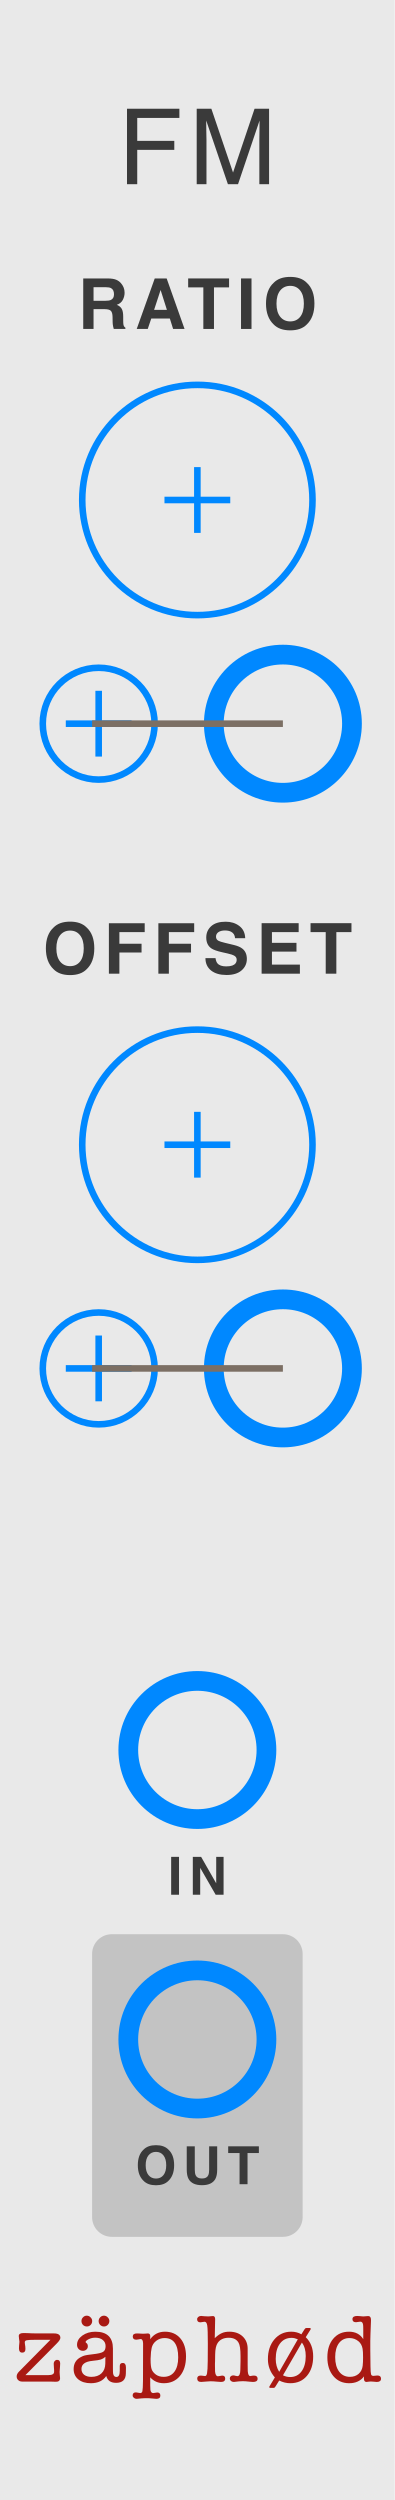
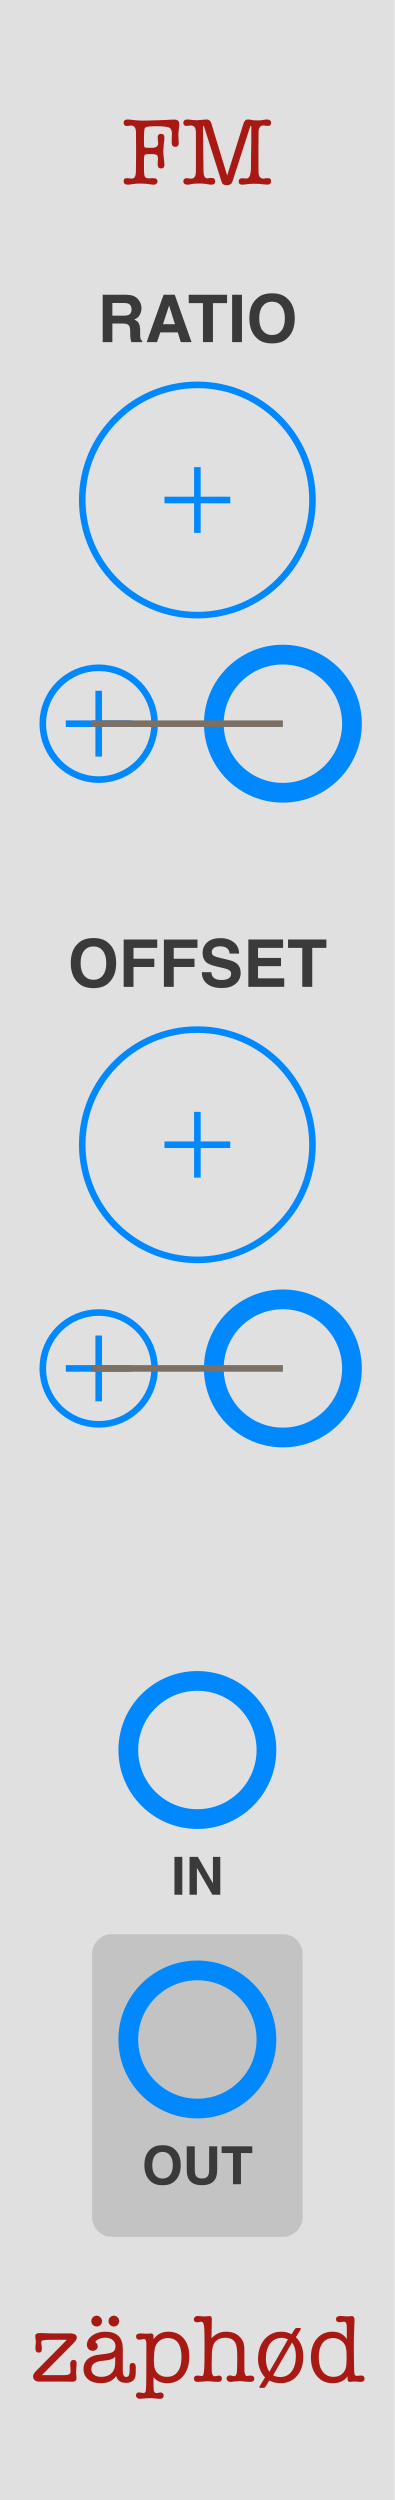
<svg xmlns="http://www.w3.org/2000/svg" version="1.1" width="60" height="380" viewBox="0 0 60 380" id="svg68">
  <style id="style2">
    text.logo {
      fill: #a91913;
      font-family: 'American Typewriter';
      font-size: 11pt;
-       letter-spacing: 1px;
    }
    text.title {
      fill: #3a3a3a;
-       font-family: 'Helvetica';
+       font-family: 'Futura';
      font-size: 12pt;
-       letter-spacing: 1px;
    }
    text.big-label {
      fill: #3a3a3a;
      font-family: 'Helvetica';
      font-weight: bold;
-       font-size: 8pt;
-       letter-spacing: 1px;
+       font-size: 7.5pt;
    }
    text.label {
      fill: #3a3a3a;
      font-family: 'Helvetica';
      font-weight: bold;
      font-size: 6pt;
-       letter-spacing: 1px;
    }
    polyline.connect {
      stroke: #7c6f64;
      stroke-width: 1;
    }
    .scaffold-button {
      stroke: #080;
      fill: #080;
    }
    .scaffold {
      stroke: #08f;
      fill: none;
    }
    .background {
-       fill: #e9e9e9;
+       fill: #e0e0e0;
    }
    .output {
      fill: #c3c3c3;
    }
  </style>
  <defs id="defs22">
    <symbol id="knob36">
      <g transform="translate(18 18)" id="g10">
        <polyline points="-5,0 5,0" stroke-width="1" class="scaffold" id="polyline4" />
        <polyline points="0,-5 0,5" stroke-width="1" class="scaffold" id="polyline6" />
        <circle cx="0" cy="0" r="17.5" stroke-width="1" class="scaffold" fill="none" id="circle8" />
      </g>
    </symbol>
    <symbol id="knob18">
      <g transform="translate(9 9)" id="g19">
        <polyline points="-5,0 5,0" stroke-width="1" class="scaffold" id="polyline13" />
        <polyline points="0,-5 0,5" stroke-width="1" class="scaffold" id="polyline15" />
        <circle cx="0" cy="0" r="8.5" stroke-width="1" class="scaffold" fill="none" id="circle17" />
      </g>
    </symbol>
  </defs>
-   <path id="rect24" style="fill:#e9e9e9" d="M 0,0 H 60 V 380 H 0 Z" class="background" />
-   <g aria-label="FM" id="text26" style="font-size:16px;font-family:Helvetica;letter-spacing:1px;text-anchor:middle;fill:#3a3a3a" class="title">
-     <path d="m 19.305,16.523 h 7.961 v 1.406 h -6.406 v 3.484 h 5.633 V 22.781 H 20.859 V 28 h -1.555 z" style="font-size:16px;font-family:Helvetica;letter-spacing:1px;text-anchor:middle;fill:#3a3a3a" id="path197" />
-     <path d="M 29.898,16.523 H 32.125 l 3.297,9.703 3.273,-9.703 h 2.203 V 28 h -1.477 v -6.773 q 0,-0.352 0.016,-1.164 0.016,-0.812 0.016,-1.742 L 36.18,28 H 34.641 L 31.344,18.32 v 0.352 q 0,0.422 0.016,1.289 0.023,0.859 0.023,1.266 V 28 h -1.484 z" style="font-size:16px;font-family:Helvetica;letter-spacing:1px;text-anchor:middle;fill:#3a3a3a" id="path199" />
+   <path id="rect24" style="fill:#e0e0e0" d="M 0,0 H 60 V 380 H 0 Z" class="background" />
+   <g aria-label="FM" id="text26" style="font-size:14.667px;font-family:'American Typewriter';text-anchor:middle;fill:#a91913" class="logo">
+     <path d="M 20.684,23.732 V 22.5 l -0.015,-2.332 q 0,-1.085 -0.748,-1.085 -0.191,0 -0.293,0.029 -0.235,0.044 -0.381,0.044 -0.191,0 -0.323,-0.132 -0.132,-0.147 -0.132,-0.352 0,-0.513 0.616,-0.513 0.073,0 0.22,0.015 l 1.012,0.103 q 0.572,0.059 1.276,0.059 0.381,0 1.643,-0.044 L 25.245,18.232 q 0.337,-0.015 0.792,-0.044 0.205,-0.015 0.44,-0.015 0.777,0 0.777,0.689 0,0.264 -0.073,0.807 -0.073,0.543 -0.073,0.821 0,0.235 0.029,0.587 0.029,0.352 0.029,0.645 0,0.601 -0.528,0.601 -0.543,0 -0.543,-0.689 0,-0.205 0.015,-0.631 0.029,-0.425 0.029,-0.631 0,-0.777 -0.44,-0.983 -0.44,-0.205 -2.083,-0.205 -1.393,0 -1.584,0.249 -0.147,0.191 -0.147,1.349 v 1.085 q 0,0.411 0.103,0.513 0.117,0.088 0.616,0.088 h 0.484 q 0.953,0 0.953,-0.704 0,-0.161 -0.044,-0.44 -0.029,-0.279 -0.029,-0.425 0,-0.557 0.528,-0.557 0.499,0 0.499,0.645 0,0.088 -0.029,0.352 l -0.088,0.792 q -0.059,0.528 -0.059,0.792 0,0.601 0.132,1.525 0.044,0.308 0.044,0.587 0,0.572 -0.528,0.572 -0.499,0 -0.499,-0.616 0,-0.147 0.015,-0.44 0.029,-0.293 0.029,-0.44 0,-0.455 -0.249,-0.587 Q 23.602,23.424 23.089,23.424 h -0.455 q -0.513,0 -0.631,0.117 -0.117,0.117 -0.117,0.645 V 25.932 q 0,0.689 0.147,0.939 0.161,0.235 0.587,0.235 0.103,0 0.323,-0.015 0.22,-0.015 0.323,-0.015 0.675,0 0.675,0.499 0,0.205 -0.161,0.352 -0.147,0.147 -0.367,0.147 -0.235,0 -0.689,-0.073 -0.645,-0.103 -1.467,-0.103 -0.528,0 -1.129,0.088 l -0.499,0.073 q -0.044,0 -0.103,0.015 -0.059,0 -0.088,0 -0.645,0 -0.645,-0.528 0,-0.469 0.455,-0.469 0.059,0 0.381,0.029 0.161,0.044 0.308,0.044 0.396,0 0.543,-0.235 0.161,-0.249 0.176,-0.865 z" style="font-size:14.667px;font-family:'American Typewriter';text-anchor:middle;fill:#a91913" id="path197" />
+     <path d="M 32.272,19.259 34.531,26.68 37.01,18.775 q 0.191,-0.616 0.66,-0.616 h 0.073 q 0.147,0 0.381,0.044 0.293,0.073 0.381,0.073 0.235,0.029 0.645,0.029 0.44,0 0.689,-0.044 l 0.513,-0.088 q 0.044,-0.015 0.176,-0.015 0.675,0 0.675,0.513 0,0.469 -0.469,0.469 -0.117,0 -0.352,-0.029 -0.22,-0.044 -0.337,-0.044 -0.748,0 -0.748,1.1 v 1.027 l -0.015,1.291 V 23.732 l 0.015,2.317 q 0,1.1 0.733,1.1 0.147,0 0.323,-0.044 0.323,-0.029 0.381,-0.029 0.469,0 0.469,0.469 0,0.528 -0.631,0.528 0.029,0 -0.22,-0.029 -1.012,-0.117 -1.716,-0.117 -0.689,0 -1.32,0.103 -0.264,0.044 -0.469,0.044 -0.572,0 -0.572,-0.484 0,-0.499 0.587,-0.499 0.147,0 0.22,0.015 0.323,0.029 0.381,0.029 0.528,0 0.66,-1.1 0.029,-0.235 0.029,-1.496 0,-0.484 0.015,-1.408 l 0.029,-1.32 v -2.596 q 0,-0.088 -0.073,-0.088 -0.044,0 -0.088,0.088 l -2.699,8.375 q -0.176,0.557 -0.821,0.557 -0.381,0 -0.572,-0.117 -0.176,-0.103 -0.279,-0.44 l -2.655,-8.375 q -0.044,-0.088 -0.103,-0.088 -0.059,0 -0.059,0.088 l 0.088,6.82 q 0.015,1.071 0.587,1.071 0.161,0 0.44,-0.059 h 0.176 q 0.572,0 0.572,0.513 0,0.513 -0.587,0.513 -0.103,0 -0.308,-0.029 -0.323,-0.044 -0.689,-0.103 -0.293,-0.044 -0.748,-0.044 -0.807,0 -1.041,0.044 l -0.616,0.117 q -0.029,0 -0.088,0.015 -0.059,0 -0.088,0 -0.675,0 -0.675,-0.513 0,-0.205 0.132,-0.337 0.132,-0.147 0.323,-0.147 0.161,0 0.381,0.044 0.22,0.044 0.323,0.044 0.748,0 0.748,-1.1 v -5.896 q 0,-1.1 -0.748,-1.1 -0.117,0 -0.352,0.044 -0.235,0.029 -0.352,0.029 -0.455,0 -0.455,-0.469 0,-0.513 0.66,-0.513 0.059,0 0.191,0.015 l 0.513,0.059 q 0.381,0.044 0.719,0.044 0.279,0 0.748,-0.059 0.484,-0.059 0.704,-0.059 0.572,0 0.763,0.719 z" style="font-size:14.667px;font-family:'American Typewriter';text-anchor:middle;fill:#a91913" id="path199" />
  </g>
-   <g aria-label="zäphød" id="text28" style="font-size:14.667px;font-family:'American Typewriter';letter-spacing:1px;text-anchor:middle;fill:#a91913" class="logo">
-     <path d="m 2.885,360.489 4.781,-4.84 H 5.422 q -1.1,0 -1.379,0.073 -0.279,0.059 -0.279,0.337 0,0.117 0.029,0.264 0.073,0.381 0.073,0.719 0,0.557 -0.484,0.557 -0.499,0 -0.499,-0.645 0,-0.279 0.015,-0.381 0.059,-0.44 0.059,-0.631 0,-0.147 -0.059,-0.425 -0.044,-0.293 -0.044,-0.44 0,-0.455 0.733,-0.455 0.235,0 0.631,0.015 0.455,0.029 0.631,0.029 l 0.88,0.015 h 2.493 q 0.953,0 0.953,0.675 0,0.308 -0.557,0.865 l -4.752,4.796 h 3.491 q 0.865,0 0.865,-0.499 V 360.24 q 0,-0.249 -0.029,-0.425 -0.029,-0.557 -0.029,-0.528 0,-0.249 0.147,-0.411 0.147,-0.176 0.367,-0.176 0.469,0 0.469,0.557 0,0.249 -0.029,0.513 -0.059,0.528 -0.059,0.763 0,0.161 0.029,0.469 0.044,0.308 0.044,0.469 0,0.572 -0.645,0.557 L 7.593,362 H 3.369 q -0.367,0 -0.601,-0.22 -0.235,-0.22 -0.235,-0.557 0,-0.381 0.352,-0.733 z" style="font-size:14.667px;font-family:'American Typewriter';letter-spacing:1px;text-anchor:middle;fill:#a91913" id="path184" />
-     <path d="m 17.633,362.191 q -1.203,0 -1.481,-1.041 -0.748,1.1 -2.347,1.1 -1.188,0 -1.907,-0.587 -0.704,-0.587 -0.704,-1.569 0,-1.217 1.041,-1.789 0.396,-0.22 0.675,-0.279 0.293,-0.073 1.159,-0.176 1.232,-0.132 1.599,-0.367 0.381,-0.235 0.381,-0.865 0,-0.601 -0.425,-0.939 -0.411,-0.352 -1.159,-0.352 -0.66,0 -1.232,0.367 -0.22,0.147 -0.22,0.308 0,0.059 0.132,0.147 0.205,0.147 0.205,0.499 0,0.293 -0.22,0.484 -0.205,0.191 -0.528,0.191 -0.381,0 -0.645,-0.264 -0.249,-0.264 -0.249,-0.645 0,-0.821 0.807,-1.408 0.821,-0.587 1.98,-0.587 2.669,0 2.669,2.567 v 2.963 q 0,0.704 0.029,0.836 0.088,0.513 0.499,0.513 0.513,0 0.513,-0.939 v -0.719 q 0,-0.469 0.455,-0.469 0.484,0 0.484,0.704 v 0.073 l -0.015,0.836 q -0.029,1.408 -1.496,1.408 z m -4.429,-8.565 q -0.337,0 -0.587,-0.235 -0.235,-0.249 -0.235,-0.587 0,-0.337 0.235,-0.572 0.235,-0.249 0.572,-0.249 0.337,0 0.572,0.249 0.249,0.235 0.249,0.572 0,0.337 -0.235,0.587 -0.235,0.235 -0.572,0.235 z m 2.596,0 q -0.323,0 -0.572,-0.235 -0.235,-0.249 -0.235,-0.587 0,-0.337 0.235,-0.572 0.235,-0.249 0.572,-0.249 0.337,0 0.572,0.249 0.249,0.235 0.249,0.572 0,0.337 -0.249,0.587 -0.235,0.235 -0.572,0.235 z m 0.205,5.647 0.015,-1.041 q -0.323,0.293 -0.689,0.411 -0.352,0.117 -1.276,0.205 -1.672,0.161 -1.672,1.232 0,0.557 0.396,0.88 0.411,0.323 1.1,0.323 0.983,0 1.54,-0.528 0.572,-0.543 0.587,-1.481 z" style="font-size:14.667px;font-family:'American Typewriter';letter-spacing:1px;text-anchor:middle;fill:#a91913" id="path186" />
-     <path d="m 22.834,355.092 v 0.469 q 0.821,-1.144 2.244,-1.144 1.467,0 2.332,1.012 0.865,1.012 0.865,2.743 0,1.863 -0.924,2.977 -0.909,1.1 -2.449,1.1 -1.276,0 -2.068,-0.895 v 1.217 q 0,0.557 0.029,0.719 0.088,0.455 0.425,0.455 0.103,0 0.308,-0.044 0.205,-0.044 0.308,-0.044 0.469,0 0.469,0.484 0,0.484 -0.616,0.484 -0.22,0 -0.66,-0.059 -0.323,-0.044 -0.968,-0.044 -0.352,0 -0.587,0.029 -0.587,0.073 -0.777,0.073 -0.249,0 -0.425,-0.161 -0.176,-0.147 -0.176,-0.352 0,-0.469 0.499,-0.469 0.088,0 0.279,0.044 0.249,0.059 0.367,0.059 0.279,0 0.337,-0.293 0.073,-0.279 0.088,-1.584 l 0.015,-5.661 q -0.015,-0.675 -0.381,-0.675 -0.103,0 -0.323,0.059 -0.205,0.044 -0.323,0.044 -0.543,0 -0.543,-0.484 0,-0.469 0.645,-0.469 0.161,0 0.352,0.015 0.367,0.029 0.543,0.029 0.132,0 0.381,-0.015 0.249,-0.029 0.367,-0.029 0.367,0 0.367,0.411 z m 0.22,1.789 q -0.132,0.572 -0.147,1.393 0,0.059 -0.015,0.22 0,0.132 0,0.205 0,0.983 0.161,1.437 0.161,0.44 0.631,0.792 0.484,0.352 1.188,0.352 1.056,0 1.628,-0.763 0.587,-0.777 0.587,-2.2 0,-2.933 -2.083,-2.933 -0.704,0 -1.261,0.425 -0.543,0.425 -0.689,1.071 z" style="font-size:14.667px;font-family:'American Typewriter';letter-spacing:1px;text-anchor:middle;fill:#a91913" id="path188" />
-     <path d="M 32.701,352.555 32.643,355.4 q 0.587,-0.557 1.071,-0.763 0.484,-0.22 1.144,-0.22 1.261,0 2.024,0.719 0.763,0.719 0.763,1.892 v 2.449 q 0,0.865 0.015,0.953 0.059,0.733 0.381,0.733 0.117,0 0.337,-0.059 0.088,-0.015 0.235,-0.015 0.543,0 0.543,0.484 0,0.484 -0.704,0.484 -0.191,0 -0.557,-0.044 -0.616,-0.073 -0.997,-0.073 -0.381,0 -0.587,0.029 -0.616,0.088 -0.763,0.088 -0.264,0 -0.44,-0.147 -0.176,-0.161 -0.176,-0.396 0,-0.191 0.147,-0.323 0.161,-0.132 0.367,-0.132 0.161,0 0.381,0.073 0.132,0.044 0.249,0.044 0.44,0 0.455,-0.953 0,-0.176 0.015,-0.689 l 0.015,-0.631 v -0.792 q 0,-1.496 -0.293,-2.009 -0.425,-0.763 -1.496,-0.763 -1.159,0 -1.687,0.792 -0.367,0.543 -0.381,1.745 l -0.015,1.056 q 0,0.088 -0.015,0.293 0,0.191 0,0.279 0,0.836 0.015,0.968 0.073,0.719 0.425,0.719 0.117,0 0.323,-0.044 0.22,-0.059 0.323,-0.059 0.469,0 0.469,0.455 0,0.513 -0.645,0.513 -0.205,0 -0.616,-0.044 -0.557,-0.059 -0.953,-0.059 -0.249,0 -0.689,0.044 -0.587,0.059 -0.748,0.059 -0.601,0 -0.601,-0.528 0,-0.44 0.557,-0.44 0.191,0 0.279,0.029 0.249,0.044 0.352,0.044 0.235,0 0.308,-0.44 0.088,-0.455 0.103,-1.833 l 0.015,-2.625 q 0,-2.2 -0.088,-2.772 -0.088,-0.587 -0.411,-0.587 -0.103,0 -0.308,0.044 -0.205,0.044 -0.323,0.044 -0.499,0 -0.499,-0.469 0,-0.205 0.176,-0.352 0.176,-0.147 0.425,-0.147 0.073,0 0.499,0.044 0.279,0.029 0.601,0.029 0.132,0 0.367,-0.029 0.235,-0.029 0.337,-0.029 0.337,0 0.337,0.484 z" style="font-size:14.667px;font-family:'American Typewriter';letter-spacing:1px;text-anchor:middle;fill:#a91913" id="path190" />
-     <path d="m 44.272,354.417 q 0.851,0 1.54,0.396 L 46.267,354.08 q 0.132,-0.22 0.293,-0.22 H 47.103 q 0.132,0 0.132,0.117 0,0.059 -0.029,0.103 l -0.733,1.173 q 1.129,1.085 1.129,2.933 0,1.833 -0.953,2.948 -0.939,1.115 -2.523,1.115 -0.88,0 -1.687,-0.411 l -0.557,0.895 q -0.132,0.22 -0.249,0.22 H 41.031 q -0.103,0 -0.103,-0.117 0,-0.073 0.029,-0.103 l 0.821,-1.364 q -1.056,-1.203 -1.056,-2.772 0,-1.848 0.983,-3.007 0.997,-1.173 2.567,-1.173 z m -1.833,6.101 2.831,-4.943 q -0.513,-0.22 -0.939,-0.22 -1.129,0 -1.775,0.865 -0.645,0.851 -0.645,2.332 0,1.144 0.528,1.965 z m 3.447,-4.444 -2.875,4.972 q 0.528,0.264 1.085,0.264 1.1,0 1.731,-0.851 0.645,-0.865 0.645,-2.347 0,-1.276 -0.587,-2.039 z" style="font-size:14.667px;font-family:'American Typewriter';letter-spacing:1px;text-anchor:middle;fill:#a91913" id="path192" />
-     <path d="m 53.044,354.417 q 1.452,0 2.171,1.129 v -1.481 q 0,-0.587 -0.029,-0.719 -0.073,-0.455 -0.411,-0.455 -0.117,0 -0.337,0.044 -0.205,0.044 -0.323,0.044 -0.543,0 -0.543,-0.469 0,-0.484 0.733,-0.484 0.117,0 0.425,0.029 0.469,0.044 0.484,0.044 0.132,0 0.381,-0.029 0.249,-0.029 0.381,-0.029 0.411,0 0.411,0.587 v 0.161 q -0.015,0.044 -0.029,0.777 0,0.088 -0.044,1.129 -0.029,0.733 -0.029,1.115 v 1.437 l 0.029,2.449 q 0.015,0.968 0.088,1.203 0.073,0.235 0.352,0.235 0.191,0 0.293,-0.029 0.235,-0.029 0.323,-0.029 0.543,0 0.543,0.484 0,0.499 -0.66,0.499 -0.147,0 -0.455,-0.044 -0.293,-0.029 -0.44,-0.029 -0.044,0 -0.337,0.029 -0.176,0.044 -0.308,0.044 -0.396,0 -0.396,-0.528 v -0.073 l 0.015,-0.249 q -0.777,1.041 -2.259,1.041 -1.496,0 -2.405,-1.085 -0.909,-1.085 -0.909,-2.845 0,-1.775 0.895,-2.831 0.895,-1.071 2.391,-1.071 z m 2.083,5.177 q 0.059,-0.484 0.059,-1.247 0,-0.983 -0.073,-1.335 -0.132,-0.733 -0.631,-1.144 -0.587,-0.484 -1.349,-0.484 -1.027,0 -1.613,0.777 -0.572,0.777 -0.572,2.127 0,1.393 0.601,2.2 0.601,0.792 1.643,0.792 0.792,0 1.32,-0.455 0.528,-0.469 0.616,-1.232 z" style="font-size:14.667px;font-family:'American Typewriter';letter-spacing:1px;text-anchor:middle;fill:#a91913" id="path194" />
+   <g aria-label="zäphød" id="text28" style="font-size:14.667px;font-family:'American Typewriter';text-anchor:middle;fill:#a91913" class="logo">
+     <path d="m 5.385,360.489 4.781,-4.84 H 7.922 q -1.1,0 -1.379,0.073 -0.279,0.059 -0.279,0.337 0,0.117 0.029,0.264 0.073,0.381 0.073,0.719 0,0.557 -0.484,0.557 -0.499,0 -0.499,-0.645 0,-0.279 0.015,-0.381 0.059,-0.44 0.059,-0.631 0,-0.147 -0.059,-0.425 -0.044,-0.293 -0.044,-0.44 0,-0.455 0.733,-0.455 0.235,0 0.631,0.015 0.455,0.029 0.631,0.029 l 0.88,0.015 h 2.493 q 0.953,0 0.953,0.675 0,0.308 -0.557,0.865 l -4.752,4.796 h 3.491 q 0.865,0 0.865,-0.499 V 360.24 q 0,-0.249 -0.029,-0.425 -0.029,-0.557 -0.029,-0.528 0,-0.249 0.147,-0.411 0.147,-0.176 0.367,-0.176 0.469,0 0.469,0.557 0,0.249 -0.029,0.513 -0.059,0.528 -0.059,0.763 0,0.161 0.029,0.469 0.044,0.308 0.044,0.469 0,0.572 -0.645,0.557 L 10.093,362 H 5.869 q -0.367,0 -0.601,-0.22 -0.235,-0.22 -0.235,-0.557 0,-0.381 0.352,-0.733 z" style="font-size:14.667px;font-family:'American Typewriter';text-anchor:middle;fill:#a91913" id="path184" />
+     <path d="m 19.133,362.191 q -1.203,0 -1.481,-1.041 -0.748,1.1 -2.347,1.1 -1.188,0 -1.907,-0.587 -0.704,-0.587 -0.704,-1.569 0,-1.217 1.041,-1.789 0.396,-0.22 0.675,-0.279 0.293,-0.073 1.159,-0.176 1.232,-0.132 1.599,-0.367 0.381,-0.235 0.381,-0.865 0,-0.601 -0.425,-0.939 -0.411,-0.352 -1.159,-0.352 -0.66,0 -1.232,0.367 -0.22,0.147 -0.22,0.308 0,0.059 0.132,0.147 0.205,0.147 0.205,0.499 0,0.293 -0.22,0.484 -0.205,0.191 -0.528,0.191 -0.381,0 -0.645,-0.264 -0.249,-0.264 -0.249,-0.645 0,-0.821 0.807,-1.408 0.821,-0.587 1.98,-0.587 2.669,0 2.669,2.567 v 2.963 q 0,0.704 0.029,0.836 0.088,0.513 0.499,0.513 0.513,0 0.513,-0.939 v -0.719 q 0,-0.469 0.455,-0.469 0.484,0 0.484,0.704 v 0.073 l -0.015,0.836 q -0.029,1.408 -1.496,1.408 z m -4.429,-8.565 q -0.337,0 -0.587,-0.235 -0.235,-0.249 -0.235,-0.587 0,-0.337 0.235,-0.572 0.235,-0.249 0.572,-0.249 0.337,0 0.572,0.249 0.249,0.235 0.249,0.572 0,0.337 -0.235,0.587 -0.235,0.235 -0.572,0.235 z m 2.596,0 q -0.323,0 -0.572,-0.235 -0.235,-0.249 -0.235,-0.587 0,-0.337 0.235,-0.572 0.235,-0.249 0.572,-0.249 0.337,0 0.572,0.249 0.249,0.235 0.249,0.572 0,0.337 -0.249,0.587 -0.235,0.235 -0.572,0.235 z m 0.205,5.647 0.015,-1.041 q -0.323,0.293 -0.689,0.411 -0.352,0.117 -1.276,0.205 -1.672,0.161 -1.672,1.232 0,0.557 0.396,0.88 0.411,0.323 1.1,0.323 0.983,0 1.54,-0.528 0.572,-0.543 0.587,-1.481 z" style="font-size:14.667px;font-family:'American Typewriter';text-anchor:middle;fill:#a91913" id="path186" />
+     <path d="m 23.334,355.092 v 0.469 q 0.821,-1.144 2.244,-1.144 1.467,0 2.332,1.012 0.865,1.012 0.865,2.743 0,1.863 -0.924,2.977 -0.909,1.1 -2.449,1.1 -1.276,0 -2.068,-0.895 v 1.217 q 0,0.557 0.029,0.719 0.088,0.455 0.425,0.455 0.103,0 0.308,-0.044 0.205,-0.044 0.308,-0.044 0.469,0 0.469,0.484 0,0.484 -0.616,0.484 -0.22,0 -0.66,-0.059 -0.323,-0.044 -0.968,-0.044 -0.352,0 -0.587,0.029 -0.587,0.073 -0.777,0.073 -0.249,0 -0.425,-0.161 -0.176,-0.147 -0.176,-0.352 0,-0.469 0.499,-0.469 0.088,0 0.279,0.044 0.249,0.059 0.367,0.059 0.279,0 0.337,-0.293 0.073,-0.279 0.088,-1.584 l 0.015,-5.661 q -0.015,-0.675 -0.381,-0.675 -0.103,0 -0.323,0.059 -0.205,0.044 -0.323,0.044 -0.543,0 -0.543,-0.484 0,-0.469 0.645,-0.469 0.161,0 0.352,0.015 0.367,0.029 0.543,0.029 0.132,0 0.381,-0.015 0.249,-0.029 0.367,-0.029 0.367,0 0.367,0.411 z m 0.22,1.789 q -0.132,0.572 -0.147,1.393 0,0.059 -0.015,0.22 0,0.132 0,0.205 0,0.983 0.161,1.437 0.161,0.44 0.631,0.792 0.484,0.352 1.188,0.352 1.056,0 1.628,-0.763 0.587,-0.777 0.587,-2.2 0,-2.933 -2.083,-2.933 -0.704,0 -1.261,0.425 -0.543,0.425 -0.689,1.071 z" style="font-size:14.667px;font-family:'American Typewriter';text-anchor:middle;fill:#a91913" id="path188" />
+     <path d="M 32.201,352.555 32.143,355.4 q 0.587,-0.557 1.071,-0.763 0.484,-0.22 1.144,-0.22 1.261,0 2.024,0.719 0.763,0.719 0.763,1.892 v 2.449 q 0,0.865 0.015,0.953 0.059,0.733 0.381,0.733 0.117,0 0.337,-0.059 0.088,-0.015 0.235,-0.015 0.543,0 0.543,0.484 0,0.484 -0.704,0.484 -0.191,0 -0.557,-0.044 -0.616,-0.073 -0.997,-0.073 -0.381,0 -0.587,0.029 -0.616,0.088 -0.763,0.088 -0.264,0 -0.44,-0.147 -0.176,-0.161 -0.176,-0.396 0,-0.191 0.147,-0.323 0.161,-0.132 0.367,-0.132 0.161,0 0.381,0.073 0.132,0.044 0.249,0.044 0.44,0 0.455,-0.953 0,-0.176 0.015,-0.689 l 0.015,-0.631 v -0.792 q 0,-1.496 -0.293,-2.009 -0.425,-0.763 -1.496,-0.763 -1.159,0 -1.687,0.792 -0.367,0.543 -0.381,1.745 l -0.015,1.056 q 0,0.088 -0.015,0.293 0,0.191 0,0.279 0,0.836 0.015,0.968 0.073,0.719 0.425,0.719 0.117,0 0.323,-0.044 0.22,-0.059 0.323,-0.059 0.469,0 0.469,0.455 0,0.513 -0.645,0.513 -0.205,0 -0.616,-0.044 -0.557,-0.059 -0.953,-0.059 -0.249,0 -0.689,0.044 -0.587,0.059 -0.748,0.059 -0.601,0 -0.601,-0.528 0,-0.44 0.557,-0.44 0.191,0 0.279,0.029 0.249,0.044 0.352,0.044 0.235,0 0.308,-0.44 0.088,-0.455 0.103,-1.833 l 0.015,-2.625 q 0,-2.2 -0.088,-2.772 -0.088,-0.587 -0.411,-0.587 -0.103,0 -0.308,0.044 -0.205,0.044 -0.323,0.044 -0.499,0 -0.499,-0.469 0,-0.205 0.176,-0.352 0.176,-0.147 0.425,-0.147 0.073,0 0.499,0.044 0.279,0.029 0.601,0.029 0.132,0 0.367,-0.029 0.235,-0.029 0.337,-0.029 0.337,0 0.337,0.484 z" style="font-size:14.667px;font-family:'American Typewriter';text-anchor:middle;fill:#a91913" id="path190" />
+     <path d="m 42.772,354.417 q 0.851,0 1.54,0.396 L 44.767,354.08 q 0.132,-0.22 0.293,-0.22 H 45.603 q 0.132,0 0.132,0.117 0,0.059 -0.029,0.103 l -0.733,1.173 q 1.129,1.085 1.129,2.933 0,1.833 -0.953,2.948 -0.939,1.115 -2.523,1.115 -0.88,0 -1.687,-0.411 l -0.557,0.895 q -0.132,0.22 -0.249,0.22 H 39.531 q -0.103,0 -0.103,-0.117 0,-0.073 0.029,-0.103 l 0.821,-1.364 q -1.056,-1.203 -1.056,-2.772 0,-1.848 0.983,-3.007 0.997,-1.173 2.567,-1.173 z m -1.833,6.101 2.831,-4.943 q -0.513,-0.22 -0.939,-0.22 -1.129,0 -1.775,0.865 -0.645,0.851 -0.645,2.332 0,1.144 0.528,1.965 z m 3.447,-4.444 -2.875,4.972 q 0.528,0.264 1.085,0.264 1.1,0 1.731,-0.851 0.645,-0.865 0.645,-2.347 0,-1.276 -0.587,-2.039 z" style="font-size:14.667px;font-family:'American Typewriter';text-anchor:middle;fill:#a91913" id="path192" />
+     <path d="m 50.544,354.417 q 1.452,0 2.171,1.129 v -1.481 q 0,-0.587 -0.029,-0.719 -0.073,-0.455 -0.411,-0.455 -0.117,0 -0.337,0.044 -0.205,0.044 -0.323,0.044 -0.543,0 -0.543,-0.469 0,-0.484 0.733,-0.484 0.117,0 0.425,0.029 0.469,0.044 0.484,0.044 0.132,0 0.381,-0.029 0.249,-0.029 0.381,-0.029 0.411,0 0.411,0.587 v 0.161 q -0.015,0.044 -0.029,0.777 0,0.088 -0.044,1.129 -0.029,0.733 -0.029,1.115 v 1.437 l 0.029,2.449 q 0.015,0.968 0.088,1.203 0.073,0.235 0.352,0.235 0.191,0 0.293,-0.029 0.235,-0.029 0.323,-0.029 0.543,0 0.543,0.484 0,0.499 -0.66,0.499 -0.147,0 -0.455,-0.044 -0.293,-0.029 -0.44,-0.029 -0.044,0 -0.337,0.029 -0.176,0.044 -0.308,0.044 -0.396,0 -0.396,-0.528 v -0.073 l 0.015,-0.249 q -0.777,1.041 -2.259,1.041 -1.496,0 -2.405,-1.085 -0.909,-1.085 -0.909,-2.845 0,-1.775 0.895,-2.831 0.895,-1.071 2.391,-1.071 z m 2.083,5.177 q 0.059,-0.484 0.059,-1.247 0,-0.983 -0.073,-1.335 -0.132,-0.733 -0.631,-1.144 -0.587,-0.484 -1.349,-0.484 -1.027,0 -1.613,0.777 -0.572,0.777 -0.572,2.127 0,1.393 0.601,2.2 0.601,0.792 1.643,0.792 0.792,0 1.32,-0.455 0.528,-0.469 0.616,-1.232 z" style="font-size:14.667px;font-family:'American Typewriter';text-anchor:middle;fill:#a91913" id="path194" />
  </g>
-   <g aria-label="RATIO" id="text30" style="font-weight:bold;font-size:10.667px;font-family:Helvetica;letter-spacing:1px;text-anchor:middle;fill:#3a3a3a" class="big-label">
-     <path d="M 15.875,46.99 H 14.219 V 50 h -1.568 v -7.677 h 3.766 q 0.807,0.016 1.24,0.198 0.438,0.182 0.74,0.536 0.25,0.292 0.396,0.646 0.146,0.354 0.146,0.807 0,0.547 -0.276,1.078 -0.276,0.526 -0.911,0.745 0.531,0.214 0.75,0.609 0.224,0.391 0.224,1.198 v 0.516 q 0,0.526 0.042,0.714 0.062,0.297 0.292,0.438 V 50 H 17.292 Q 17.219,49.745 17.188,49.589 17.125,49.266 17.12,48.927 l -0.01,-0.714 Q 17.099,47.479 16.839,47.234 16.583,46.99 15.875,46.99 Z m 0.974,-1.396 q 0.479,-0.219 0.479,-0.865 0,-0.698 -0.464,-0.938 -0.26,-0.135 -0.781,-0.135 H 14.219 v 2.062 h 1.818 q 0.542,0 0.812,-0.125 z" style="font-weight:bold;font-size:10.667px;font-family:Helvetica;letter-spacing:1px;text-anchor:middle;fill:#3a3a3a" id="path173" />
-     <path d="M 25.818,48.422 H 22.99 L 22.458,50 H 20.781 l 2.74,-7.677 h 1.812 L 28.052,50 H 26.312 Z m -0.448,-1.323 -0.958,-3.021 -0.99,3.021 z" style="font-weight:bold;font-size:10.667px;font-family:Helvetica;letter-spacing:1px;text-anchor:middle;fill:#3a3a3a" id="path175" />
-     <path d="m 34.82,42.323 v 1.359 H 32.523 V 50 h -1.615 v -6.318 h -2.307 v -1.359 z" style="font-weight:bold;font-size:10.667px;font-family:Helvetica;letter-spacing:1px;text-anchor:middle;fill:#3a3a3a" id="path177" />
-     <path d="m 36.635,42.323 h 1.594 V 50 h -1.594 z" style="font-weight:bold;font-size:10.667px;font-family:Helvetica;letter-spacing:1px;text-anchor:middle;fill:#3a3a3a" id="path179" />
-     <path d="m 44.115,50.214 q -1.646,0 -2.516,-0.896 -1.167,-1.099 -1.167,-3.167 0,-2.109 1.167,-3.167 0.87,-0.896 2.516,-0.896 1.646,0 2.516,0.896 1.161,1.057 1.161,3.167 0,2.068 -1.161,3.167 -0.87,0.896 -2.516,0.896 z m 1.516,-2.062 q 0.557,-0.703 0.557,-2 0,-1.292 -0.562,-1.995 -0.557,-0.708 -1.51,-0.708 -0.953,0 -1.521,0.703 -0.568,0.703 -0.568,2 0,1.297 0.568,2 0.568,0.703 1.521,0.703 0.953,0 1.516,-0.703 z" style="font-weight:bold;font-size:10.667px;font-family:Helvetica;letter-spacing:1px;text-anchor:middle;fill:#3a3a3a" id="path181" />
+   <g aria-label="RATIO" id="text30" style="font-weight:bold;font-size:10px;font-family:Helvetica;text-anchor:middle;fill:#3a3a3a" class="big-label">
+     <path d="M 18.633,49.178 H 17.08 V 52 h -1.47 v -7.197 h 3.53 q 0.757,0.015 1.162,0.186 0.41,0.171 0.693,0.503 0.234,0.273 0.371,0.605 0.137,0.332 0.137,0.757 0,0.513 -0.259,1.011 -0.259,0.493 -0.854,0.698 0.498,0.2 0.703,0.571 0.21,0.366 0.21,1.123 v 0.483 q 0,0.493 0.039,0.669 0.059,0.278 0.273,0.41 V 52 h -1.655 q -0.068,-0.239 -0.098,-0.386 -0.059,-0.303 -0.063,-0.62 l -0.01,-0.669 q -0.01,-0.688 -0.254,-0.918 -0.239,-0.229 -0.903,-0.229 z m 0.913,-1.309 q 0.449,-0.205 0.449,-0.811 0,-0.654 -0.435,-0.879 -0.244,-0.127 -0.732,-0.127 h -1.748 v 1.934 h 1.704 q 0.508,0 0.762,-0.117 z" style="font-weight:bold;font-size:10px;font-family:Helvetica;text-anchor:middle;fill:#3a3a3a" id="path173" />
+     <path d="M 27.017,50.521 H 24.365 L 23.867,52 h -1.572 l 2.568,-7.197 H 26.562 L 29.111,52 h -1.631 z m -0.42,-1.24 -0.898,-2.832 -0.928,2.832 z" style="font-weight:bold;font-size:10px;font-family:Helvetica;text-anchor:middle;fill:#3a3a3a" id="path175" />
+     <path d="m 34.519,44.803 v 1.274 h -2.153 V 52 h -1.514 v -5.923 h -2.163 v -1.274 z" style="font-weight:bold;font-size:10px;font-family:Helvetica;text-anchor:middle;fill:#3a3a3a" id="path177" />
+     <path d="m 35.283,44.803 h 1.494 V 52 h -1.494 z" style="font-weight:bold;font-size:10px;font-family:Helvetica;text-anchor:middle;fill:#3a3a3a" id="path179" />
+     <path d="m 41.357,52.2 q -1.543,0 -2.358,-0.84 -1.094,-1.03 -1.094,-2.969 0,-1.978 1.094,-2.969 0.815,-0.84 2.358,-0.84 1.543,0 2.358,0.84 1.089,0.991 1.089,2.969 0,1.938 -1.089,2.969 -0.815,0.84 -2.358,0.84 z m 1.421,-1.934 q 0.522,-0.659 0.522,-1.875 0,-1.211 -0.527,-1.87 -0.522,-0.664 -1.416,-0.664 -0.894,0 -1.426,0.659 -0.532,0.659 -0.532,1.875 0,1.216 0.532,1.875 0.532,0.659 1.426,0.659 0.894,0 1.421,-0.659 z" style="font-weight:bold;font-size:10px;font-family:Helvetica;text-anchor:middle;fill:#3a3a3a" id="path181" />
  </g>
  <g id="use32" transform="translate(12,58)">
    <g transform="translate(18,18)" id="g95">
      <path id="polyline89" style="fill:none;stroke:#0088ff;stroke-width:1" d="M -5,0 H 5" class="scaffold" />
      <path id="polyline91" style="fill:none;stroke:#0088ff;stroke-width:1" d="M 0,-5 V 5" class="scaffold" />
      <path id="circle93" style="fill:none;stroke:#0088ff;stroke-width:1" d="M 17.5,0 A 17.5,17.5 0 0 1 0,17.5 17.5,17.5 0 0 1 -17.5,0 17.5,17.5 0 0 1 0,-17.5 17.5,17.5 0 0 1 17.5,0 Z" class="scaffold" />
    </g>
  </g>
  <g id="use34" transform="translate(6,101)">
    <g transform="translate(9,9)" id="g105">
      <path id="polyline99" style="fill:none;stroke:#0088ff;stroke-width:1" d="M -5,0 H 5" class="scaffold" />
      <path id="polyline101" style="fill:none;stroke:#0088ff;stroke-width:1" d="M 0,-5 V 5" class="scaffold" />
      <path id="circle103" style="fill:none;stroke:#0088ff;stroke-width:1" d="M 8.5,0 A 8.5,8.5 0 0 1 0,8.5 8.5,8.5 0 0 1 -8.5,0 8.5,8.5 0 0 1 0,-8.5 8.5,8.5 0 0 1 8.5,0 Z" class="scaffold" />
    </g>
  </g>
  <path id="circle36" style="fill:none;stroke:#0088ff;stroke-width:3" d="M 53.5,110 A 10.5,10.5 0 0 1 43,120.5 10.5,10.5 0 0 1 32.5,110 10.5,10.5 0 0 1 43,99.5 10.5,10.5 0 0 1 53.5,110 Z" class="scaffold" />
  <path id="polyline38" transform="translate(30,76)" style="stroke:#7c6f64;stroke-width:1" d="M -16,34 H 13" class="connect" />
-   <g aria-label="OFFSET" id="text42" style="font-weight:bold;font-size:10.667px;font-family:Helvetica;letter-spacing:1px;text-anchor:middle;fill:#3a3a3a" class="big-label">
-     <path d="m 10.656,148.214 q -1.646,0 -2.516,-0.896 -1.167,-1.099 -1.167,-3.167 0,-2.109 1.167,-3.167 0.87,-0.896 2.516,-0.896 1.646,0 2.516,0.896 1.161,1.057 1.161,3.167 0,2.068 -1.161,3.167 -0.87,0.896 -2.516,0.896 z m 1.516,-2.062 q 0.557,-0.703 0.557,-2 0,-1.292 -0.562,-1.995 -0.557,-0.708 -1.51,-0.708 -0.953,0 -1.521,0.703 -0.568,0.703 -0.568,2 0,1.297 0.568,2 0.568,0.703 1.521,0.703 0.953,0 1.516,-0.703 z" style="font-weight:bold;font-size:10.667px;font-family:Helvetica;letter-spacing:1px;text-anchor:middle;fill:#3a3a3a" id="path152" />
-     <path d="m 21.995,141.682 h -3.849 v 1.766 h 3.37 v 1.333 H 18.146 V 148 h -1.594 v -7.667 h 5.443 z" style="font-weight:bold;font-size:10.667px;font-family:Helvetica;letter-spacing:1px;text-anchor:middle;fill:#3a3a3a" id="path154" />
-     <path d="m 29.516,141.682 h -3.849 v 1.766 h 3.37 v 1.333 H 25.667 V 148 h -1.594 v -7.667 h 5.443 z" style="font-weight:bold;font-size:10.667px;font-family:Helvetica;letter-spacing:1px;text-anchor:middle;fill:#3a3a3a" id="path156" />
-     <path d="m 34.38,146.891 q 0.568,0 0.922,-0.125 0.672,-0.24 0.672,-0.891 0,-0.38 -0.333,-0.589 -0.333,-0.203 -1.047,-0.359 l -0.812,-0.182 q -1.198,-0.271 -1.656,-0.589 -0.776,-0.531 -0.776,-1.661 0,-1.031 0.75,-1.714 0.75,-0.682 2.203,-0.682 1.214,0 2.068,0.646 0.859,0.641 0.901,1.865 H 35.729 Q 35.688,141.917 35.125,141.625 q -0.375,-0.193 -0.932,-0.193 -0.62,0 -0.99,0.25 -0.37,0.25 -0.37,0.698 0,0.411 0.365,0.615 0.234,0.135 1,0.318 l 1.323,0.318 q 0.87,0.208 1.313,0.557 0.688,0.542 0.688,1.568 0,1.052 -0.807,1.75 -0.802,0.693 -2.271,0.693 -1.5,0 -2.359,-0.682 -0.859,-0.688 -0.859,-1.885 h 1.531 q 0.073,0.526 0.286,0.786 0.391,0.474 1.339,0.474 z" style="font-weight:bold;font-size:10.667px;font-family:Helvetica;letter-spacing:1px;text-anchor:middle;fill:#3a3a3a" id="path158" />
-     <path d="m 45.063,144.646 h -3.729 v 1.974 h 4.25 V 148 h -5.818 v -7.677 h 5.63 v 1.359 h -4.062 v 1.63 h 3.729 z" style="font-weight:bold;font-size:10.667px;font-family:Helvetica;letter-spacing:1px;text-anchor:middle;fill:#3a3a3a" id="path160" />
-     <path d="m 53.422,140.323 v 1.359 H 51.125 V 148 h -1.615 v -6.318 h -2.307 v -1.359 z" style="font-weight:bold;font-size:10.667px;font-family:Helvetica;letter-spacing:1px;text-anchor:middle;fill:#3a3a3a" id="path162" />
+   <g aria-label="OFFSET" id="text42" style="font-weight:bold;font-size:10px;font-family:Helvetica;text-anchor:middle;fill:#3a3a3a" class="big-label">
+     <path d="m 14.209,150.2 q -1.543,0 -2.358,-0.84 -1.094,-1.03 -1.094,-2.969 0,-1.978 1.094,-2.969 0.815,-0.84 2.358,-0.84 1.543,0 2.358,0.84 1.089,0.991 1.089,2.969 0,1.938 -1.089,2.969 -0.815,0.84 -2.358,0.84 z m 1.421,-1.934 q 0.522,-0.659 0.522,-1.875 0,-1.211 -0.527,-1.87 -0.522,-0.664 -1.416,-0.664 -0.894,0 -1.426,0.659 -0.532,0.659 -0.532,1.875 0,1.216 0.532,1.875 0.532,0.659 1.426,0.659 0.894,0 1.421,-0.659 z" style="font-weight:bold;font-size:10px;font-family:Helvetica;text-anchor:middle;fill:#3a3a3a" id="path152" />
+     <path d="m 23.901,144.077 h -3.608 v 1.655 h 3.159 v 1.25 H 20.293 V 150 h -1.494 v -7.188 h 5.103 z" style="font-weight:bold;font-size:10px;font-family:Helvetica;text-anchor:middle;fill:#3a3a3a" id="path154" />
+     <path d="M 30.015,144.077 H 26.406 v 1.655 h 3.159 v 1.25 H 26.406 V 150 h -1.494 v -7.188 h 5.103 z" style="font-weight:bold;font-size:10px;font-family:Helvetica;text-anchor:middle;fill:#3a3a3a" id="path156" />
+     <path d="m 33.638,148.96 q 0.532,0 0.864,-0.117 0.63,-0.225 0.63,-0.835 0,-0.356 -0.312,-0.552 -0.312,-0.19 -0.981,-0.337 l -0.762,-0.171 q -1.123,-0.254 -1.553,-0.552 -0.728,-0.498 -0.728,-1.558 0,-0.967 0.703,-1.606 0.703,-0.64 2.065,-0.64 1.138,0 1.938,0.605 0.806,0.601 0.845,1.748 h -1.445 q -0.039,-0.649 -0.566,-0.923 -0.352,-0.181 -0.874,-0.181 -0.581,0 -0.928,0.234 -0.347,0.234 -0.347,0.654 0,0.386 0.342,0.576 0.22,0.127 0.938,0.298 l 1.24,0.298 q 0.815,0.195 1.23,0.522 0.645,0.508 0.645,1.47 0,0.986 -0.757,1.641 -0.752,0.649 -2.129,0.649 -1.406,0 -2.212,-0.64 -0.806,-0.645 -0.806,-1.768 h 1.436 q 0.068,0.493 0.269,0.737 0.366,0.444 1.255,0.444 z" style="font-weight:bold;font-size:10px;font-family:Helvetica;text-anchor:middle;fill:#3a3a3a" id="path158" />
+     <path d="M 42.715,146.855 H 39.219 v 1.851 h 3.984 V 150 h -5.454 v -7.197 h 5.278 v 1.274 H 39.219 v 1.528 h 3.496 z" style="font-weight:bold;font-size:10px;font-family:Helvetica;text-anchor:middle;fill:#3a3a3a" id="path160" />
+     <path d="m 49.614,142.803 v 1.274 H 47.461 V 150 h -1.514 v -5.923 H 43.784 v -1.274 z" style="font-weight:bold;font-size:10px;font-family:Helvetica;text-anchor:middle;fill:#3a3a3a" id="path162" />
  </g>
  <g id="use44" transform="translate(12,156)">
    <g transform="translate(18,18)" id="g115">
      <path id="polyline109" style="fill:none;stroke:#0088ff;stroke-width:1" d="M -5,0 H 5" class="scaffold" />
      <path id="polyline111" style="fill:none;stroke:#0088ff;stroke-width:1" d="M 0,-5 V 5" class="scaffold" />
      <path id="circle113" style="fill:none;stroke:#0088ff;stroke-width:1" d="M 17.5,0 A 17.5,17.5 0 0 1 0,17.5 17.5,17.5 0 0 1 -17.5,0 17.5,17.5 0 0 1 0,-17.5 17.5,17.5 0 0 1 17.5,0 Z" class="scaffold" />
    </g>
  </g>
  <g id="use46" transform="translate(6,199)">
    <g transform="translate(9,9)" id="g125">
      <path id="polyline119" style="fill:none;stroke:#0088ff;stroke-width:1" d="M -5,0 H 5" class="scaffold" />
      <path id="polyline121" style="fill:none;stroke:#0088ff;stroke-width:1" d="M 0,-5 V 5" class="scaffold" />
      <path id="circle123" style="fill:none;stroke:#0088ff;stroke-width:1" d="M 8.5,0 A 8.5,8.5 0 0 1 0,8.5 8.5,8.5 0 0 1 -8.5,0 8.5,8.5 0 0 1 0,-8.5 8.5,8.5 0 0 1 8.5,0 Z" class="scaffold" />
    </g>
  </g>
  <path id="circle48" style="fill:none;stroke:#0088ff;stroke-width:3" d="M 53.5,208 A 10.5,10.5 0 0 1 43,218.5 10.5,10.5 0 0 1 32.5,208 10.5,10.5 0 0 1 43,197.5 10.5,10.5 0 0 1 53.5,208 Z" class="scaffold" />
  <path id="polyline50" transform="translate(30,174)" style="stroke:#7c6f64;stroke-width:1" d="M -16,34 H 13" class="connect" />
  <path id="circle54" style="fill:none;stroke:#0088ff;stroke-width:3" d="M 40.5,266 A 10.5,10.5 0 0 1 30,276.5 10.5,10.5 0 0 1 19.5,266 10.5,10.5 0 0 1 30,255.5 10.5,10.5 0 0 1 40.5,266 Z" class="scaffold" />
-   <g aria-label="IN" id="text56" style="font-weight:bold;font-size:8px;font-family:Helvetica;letter-spacing:1px;text-anchor:middle;fill:#3a3a3a" class="label">
-     <path d="m 26.016,282.242 h 1.195 V 288 h -1.195 z" style="font-weight:bold;font-size:8px;font-family:Helvetica;letter-spacing:1px;text-anchor:middle;fill:#3a3a3a" id="path138" />
-     <path d="M 33.984,288 H 32.781 l -2.352,-4.09 V 288 h -1.121 v -5.758 h 1.262 l 2.293,4.02 v -4.02 h 1.121 z" style="font-weight:bold;font-size:8px;font-family:Helvetica;letter-spacing:1px;text-anchor:middle;fill:#3a3a3a" id="path140" />
+   <g aria-label="IN" id="text56" style="font-weight:bold;font-size:8px;font-family:Helvetica;text-anchor:middle;fill:#3a3a3a" class="label">
+     <path d="m 26.516,282.242 h 1.195 V 288 h -1.195 z" style="font-weight:bold;font-size:8px;font-family:Helvetica;text-anchor:middle;fill:#3a3a3a" id="path138" />
+     <path d="M 33.484,288 H 32.281 l -2.352,-4.09 V 288 h -1.121 v -5.758 h 1.262 l 2.293,4.02 v -4.02 h 1.121 z" style="font-weight:bold;font-size:8px;font-family:Helvetica;text-anchor:middle;fill:#3a3a3a" id="path140" />
  </g>
  <path id="rect60" style="fill:#c3c3c3" d="m 17,294 h 26 c 1.662,0 3,1.338 3,3 v 40 c 0,1.662 -1.338,3 -3,3 H 17 c -1.662,0 -3,-1.338 -3,-3 v -40 c 0,-1.662 1.338,-3 3,-3 z" class="output" />
  <path id="circle62" style="fill:none;stroke:#0088ff;stroke-width:3" d="M 40.5,310 A 10.5,10.5 0 0 1 30,320.5 10.5,10.5 0 0 1 19.5,310 10.5,10.5 0 0 1 30,299.5 10.5,10.5 0 0 1 40.5,310 Z" class="scaffold" />
-   <g aria-label="OUT" id="text64" style="font-weight:bold;font-size:8px;font-family:Helvetica;letter-spacing:1px;text-anchor:middle;fill:#3a3a3a" class="label">
-     <path d="m 23.711,332.16 q -1.234,0 -1.887,-0.672 -0.875,-0.824 -0.875,-2.375 0,-1.582 0.875,-2.375 0.652,-0.672 1.887,-0.672 1.234,0 1.887,0.672 0.871,0.793 0.871,2.375 0,1.551 -0.871,2.375 -0.652,0.672 -1.887,0.672 z m 1.137,-1.547 q 0.418,-0.527 0.418,-1.5 0,-0.969 -0.422,-1.496 -0.418,-0.531 -1.133,-0.531 -0.715,0 -1.141,0.527 -0.426,0.527 -0.426,1.5 0,0.973 0.426,1.5 0.426,0.527 1.141,0.527 0.715,0 1.137,-0.527 z" style="font-weight:bold;font-size:8px;font-family:Helvetica;letter-spacing:1px;text-anchor:middle;fill:#3a3a3a" id="path129" />
-     <path d="m 31.789,329.781 v -3.539 h 1.223 v 3.539 q 0,0.918 -0.285,1.43 -0.531,0.938 -2.027,0.938 -1.496,0 -2.031,-0.938 -0.285,-0.512 -0.285,-1.43 v -3.539 h 1.223 v 3.539 q 0,0.594 0.141,0.867 0.219,0.484 0.953,0.484 0.73,0 0.949,-0.484 0.141,-0.273 0.141,-0.867 z" style="font-weight:bold;font-size:8px;font-family:Helvetica;letter-spacing:1px;text-anchor:middle;fill:#3a3a3a" id="path131" />
-     <path d="m 39.348,326.242 v 1.02 H 37.625 V 332 h -1.211 v -4.738 h -1.73 v -1.02 z" style="font-weight:bold;font-size:8px;font-family:Helvetica;letter-spacing:1px;text-anchor:middle;fill:#3a3a3a" id="path133" />
+   <g aria-label="OUT" id="text64" style="font-weight:bold;font-size:8px;font-family:Helvetica;text-anchor:middle;fill:#3a3a3a" class="label">
+     <path d="m 24.711,332.16 q -1.234,0 -1.887,-0.672 -0.875,-0.824 -0.875,-2.375 0,-1.582 0.875,-2.375 0.652,-0.672 1.887,-0.672 1.234,0 1.887,0.672 0.871,0.793 0.871,2.375 0,1.551 -0.871,2.375 -0.652,0.672 -1.887,0.672 z m 1.137,-1.547 q 0.418,-0.527 0.418,-1.5 0,-0.969 -0.422,-1.496 -0.418,-0.531 -1.133,-0.531 -0.715,0 -1.141,0.527 -0.426,0.527 -0.426,1.5 0,0.973 0.426,1.5 0.426,0.527 1.141,0.527 0.715,0 1.137,-0.527 z" style="font-weight:bold;font-size:8px;font-family:Helvetica;text-anchor:middle;fill:#3a3a3a" id="path129" />
+     <path d="m 31.789,329.781 v -3.539 h 1.223 v 3.539 q 0,0.918 -0.285,1.43 -0.531,0.938 -2.027,0.938 -1.496,0 -2.031,-0.938 -0.285,-0.512 -0.285,-1.43 v -3.539 h 1.223 v 3.539 q 0,0.594 0.141,0.867 0.219,0.484 0.953,0.484 0.73,0 0.949,-0.484 0.141,-0.273 0.141,-0.867 z" style="font-weight:bold;font-size:8px;font-family:Helvetica;text-anchor:middle;fill:#3a3a3a" id="path131" />
+     <path d="m 38.348,326.242 v 1.02 H 36.625 V 332 h -1.211 v -4.738 h -1.73 v -1.02 z" style="font-weight:bold;font-size:8px;font-family:Helvetica;text-anchor:middle;fill:#3a3a3a" id="path133" />
  </g>
</svg>
